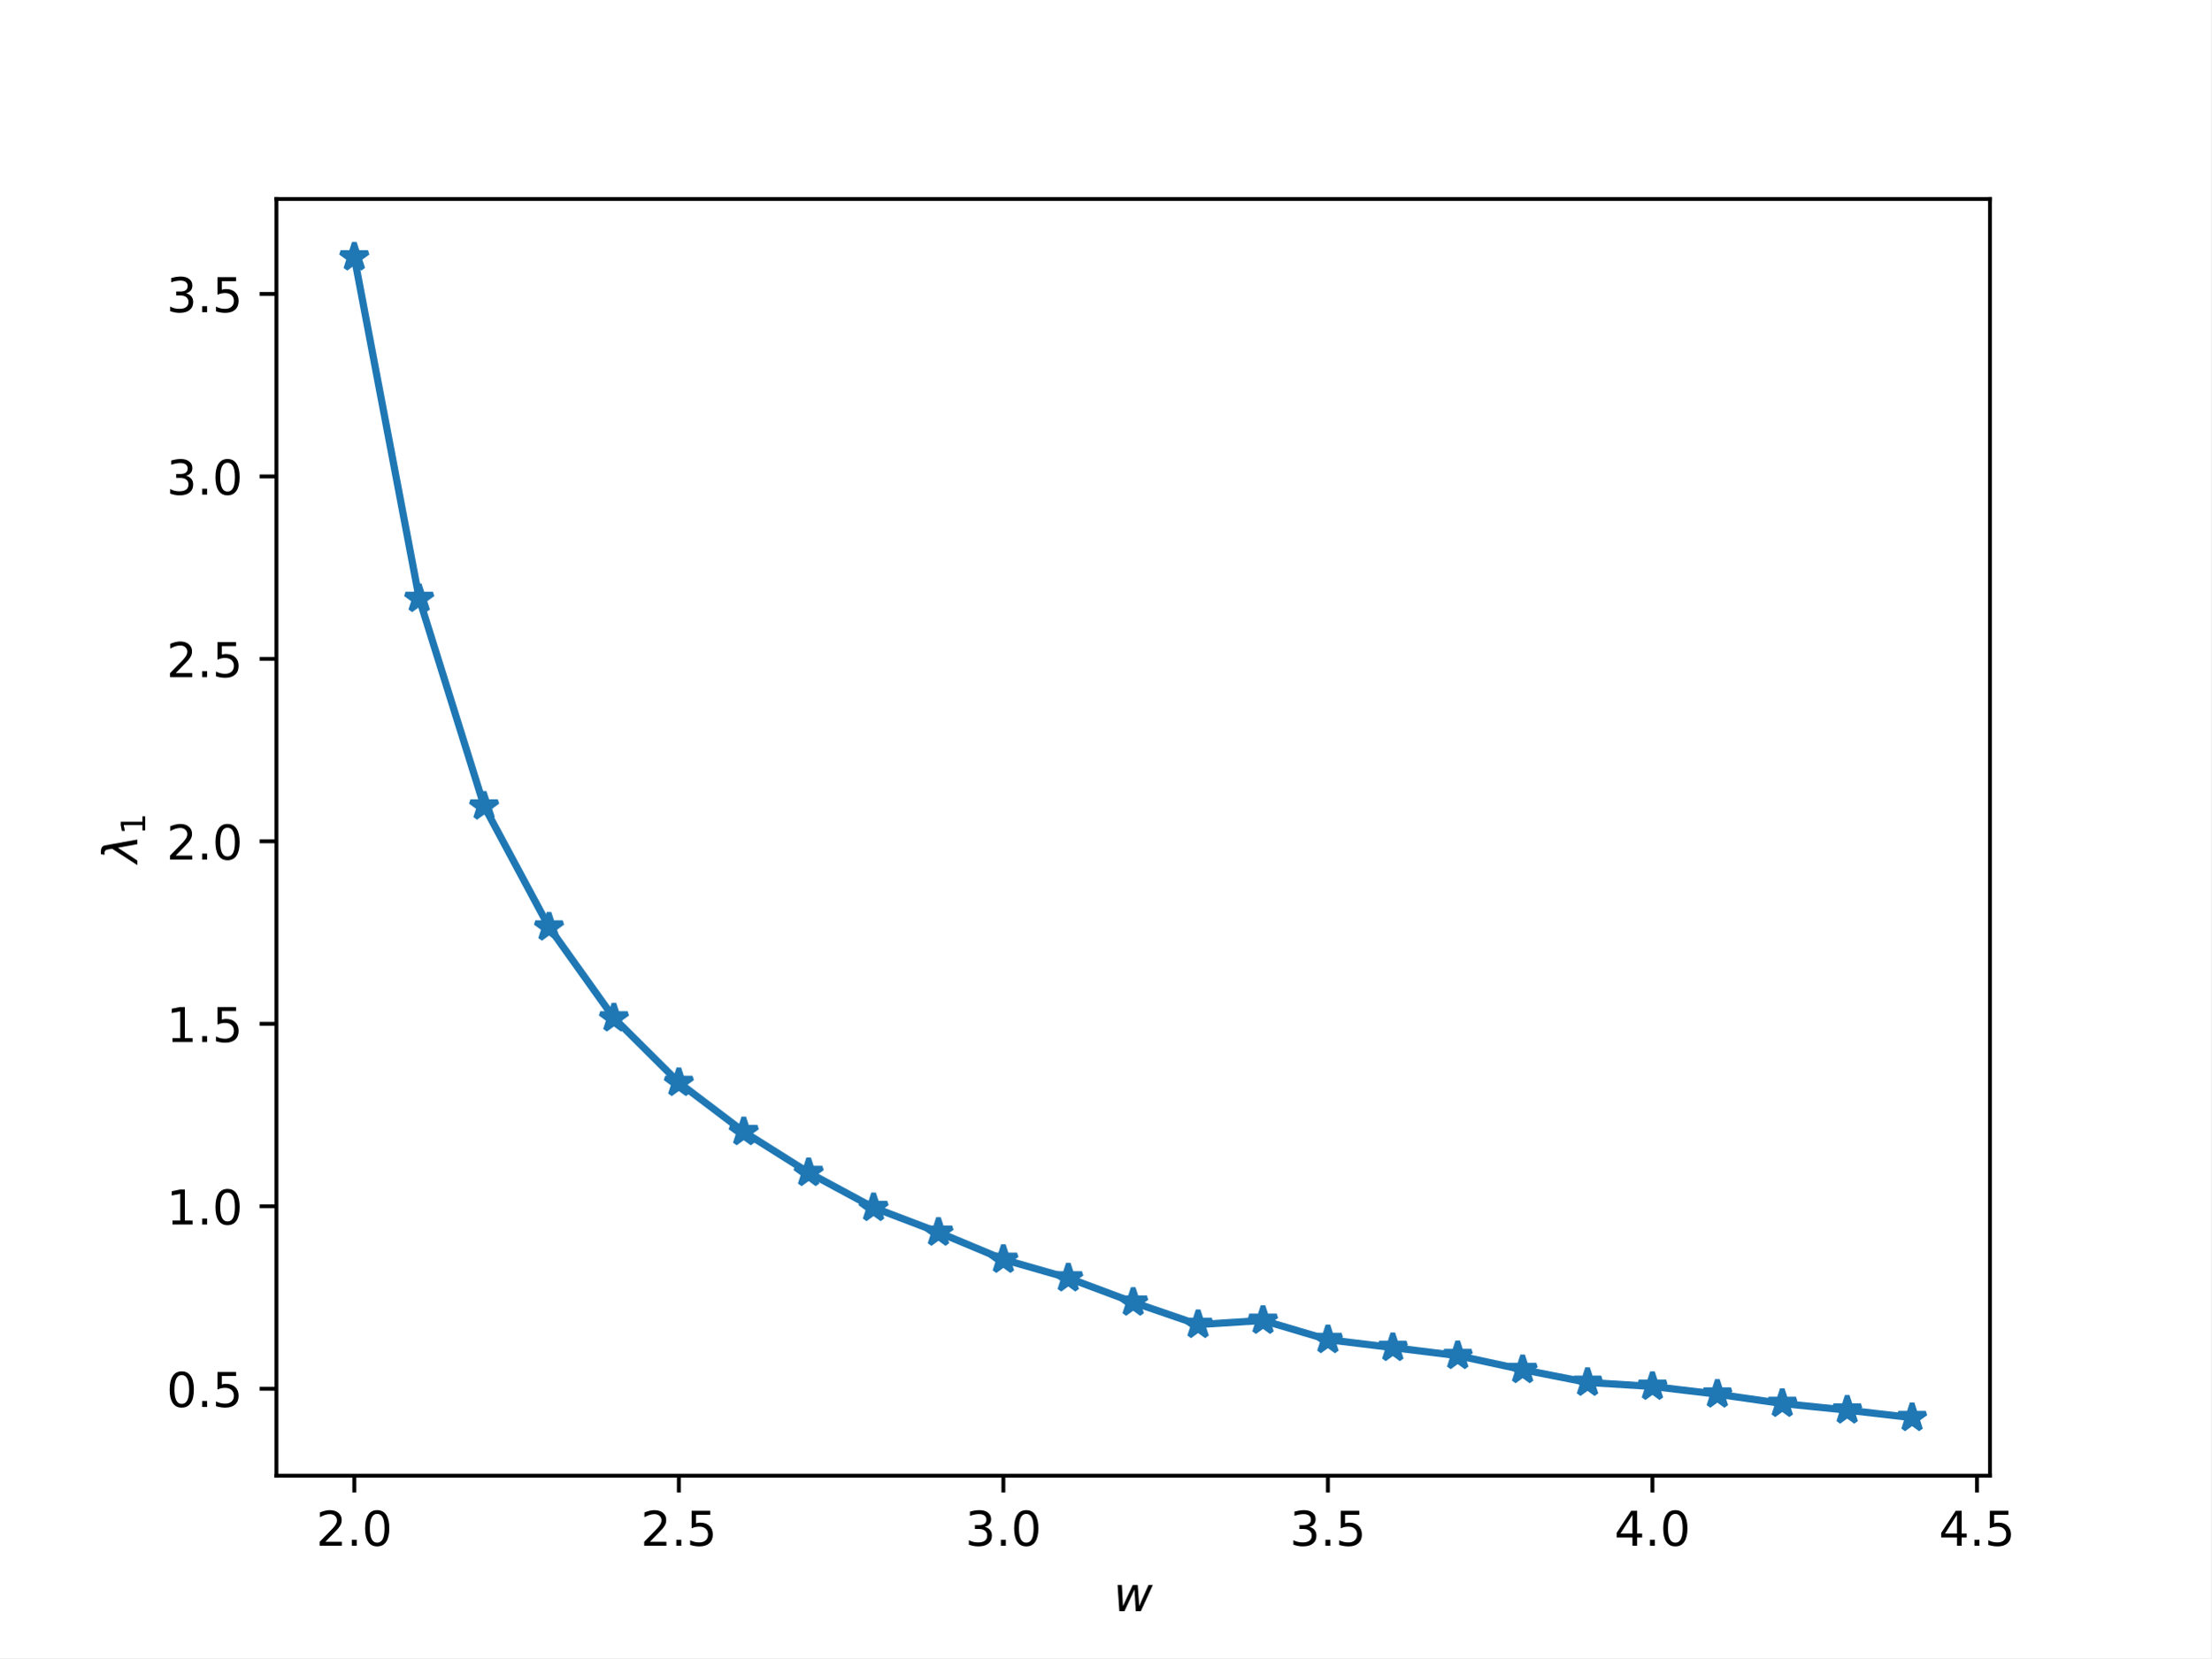
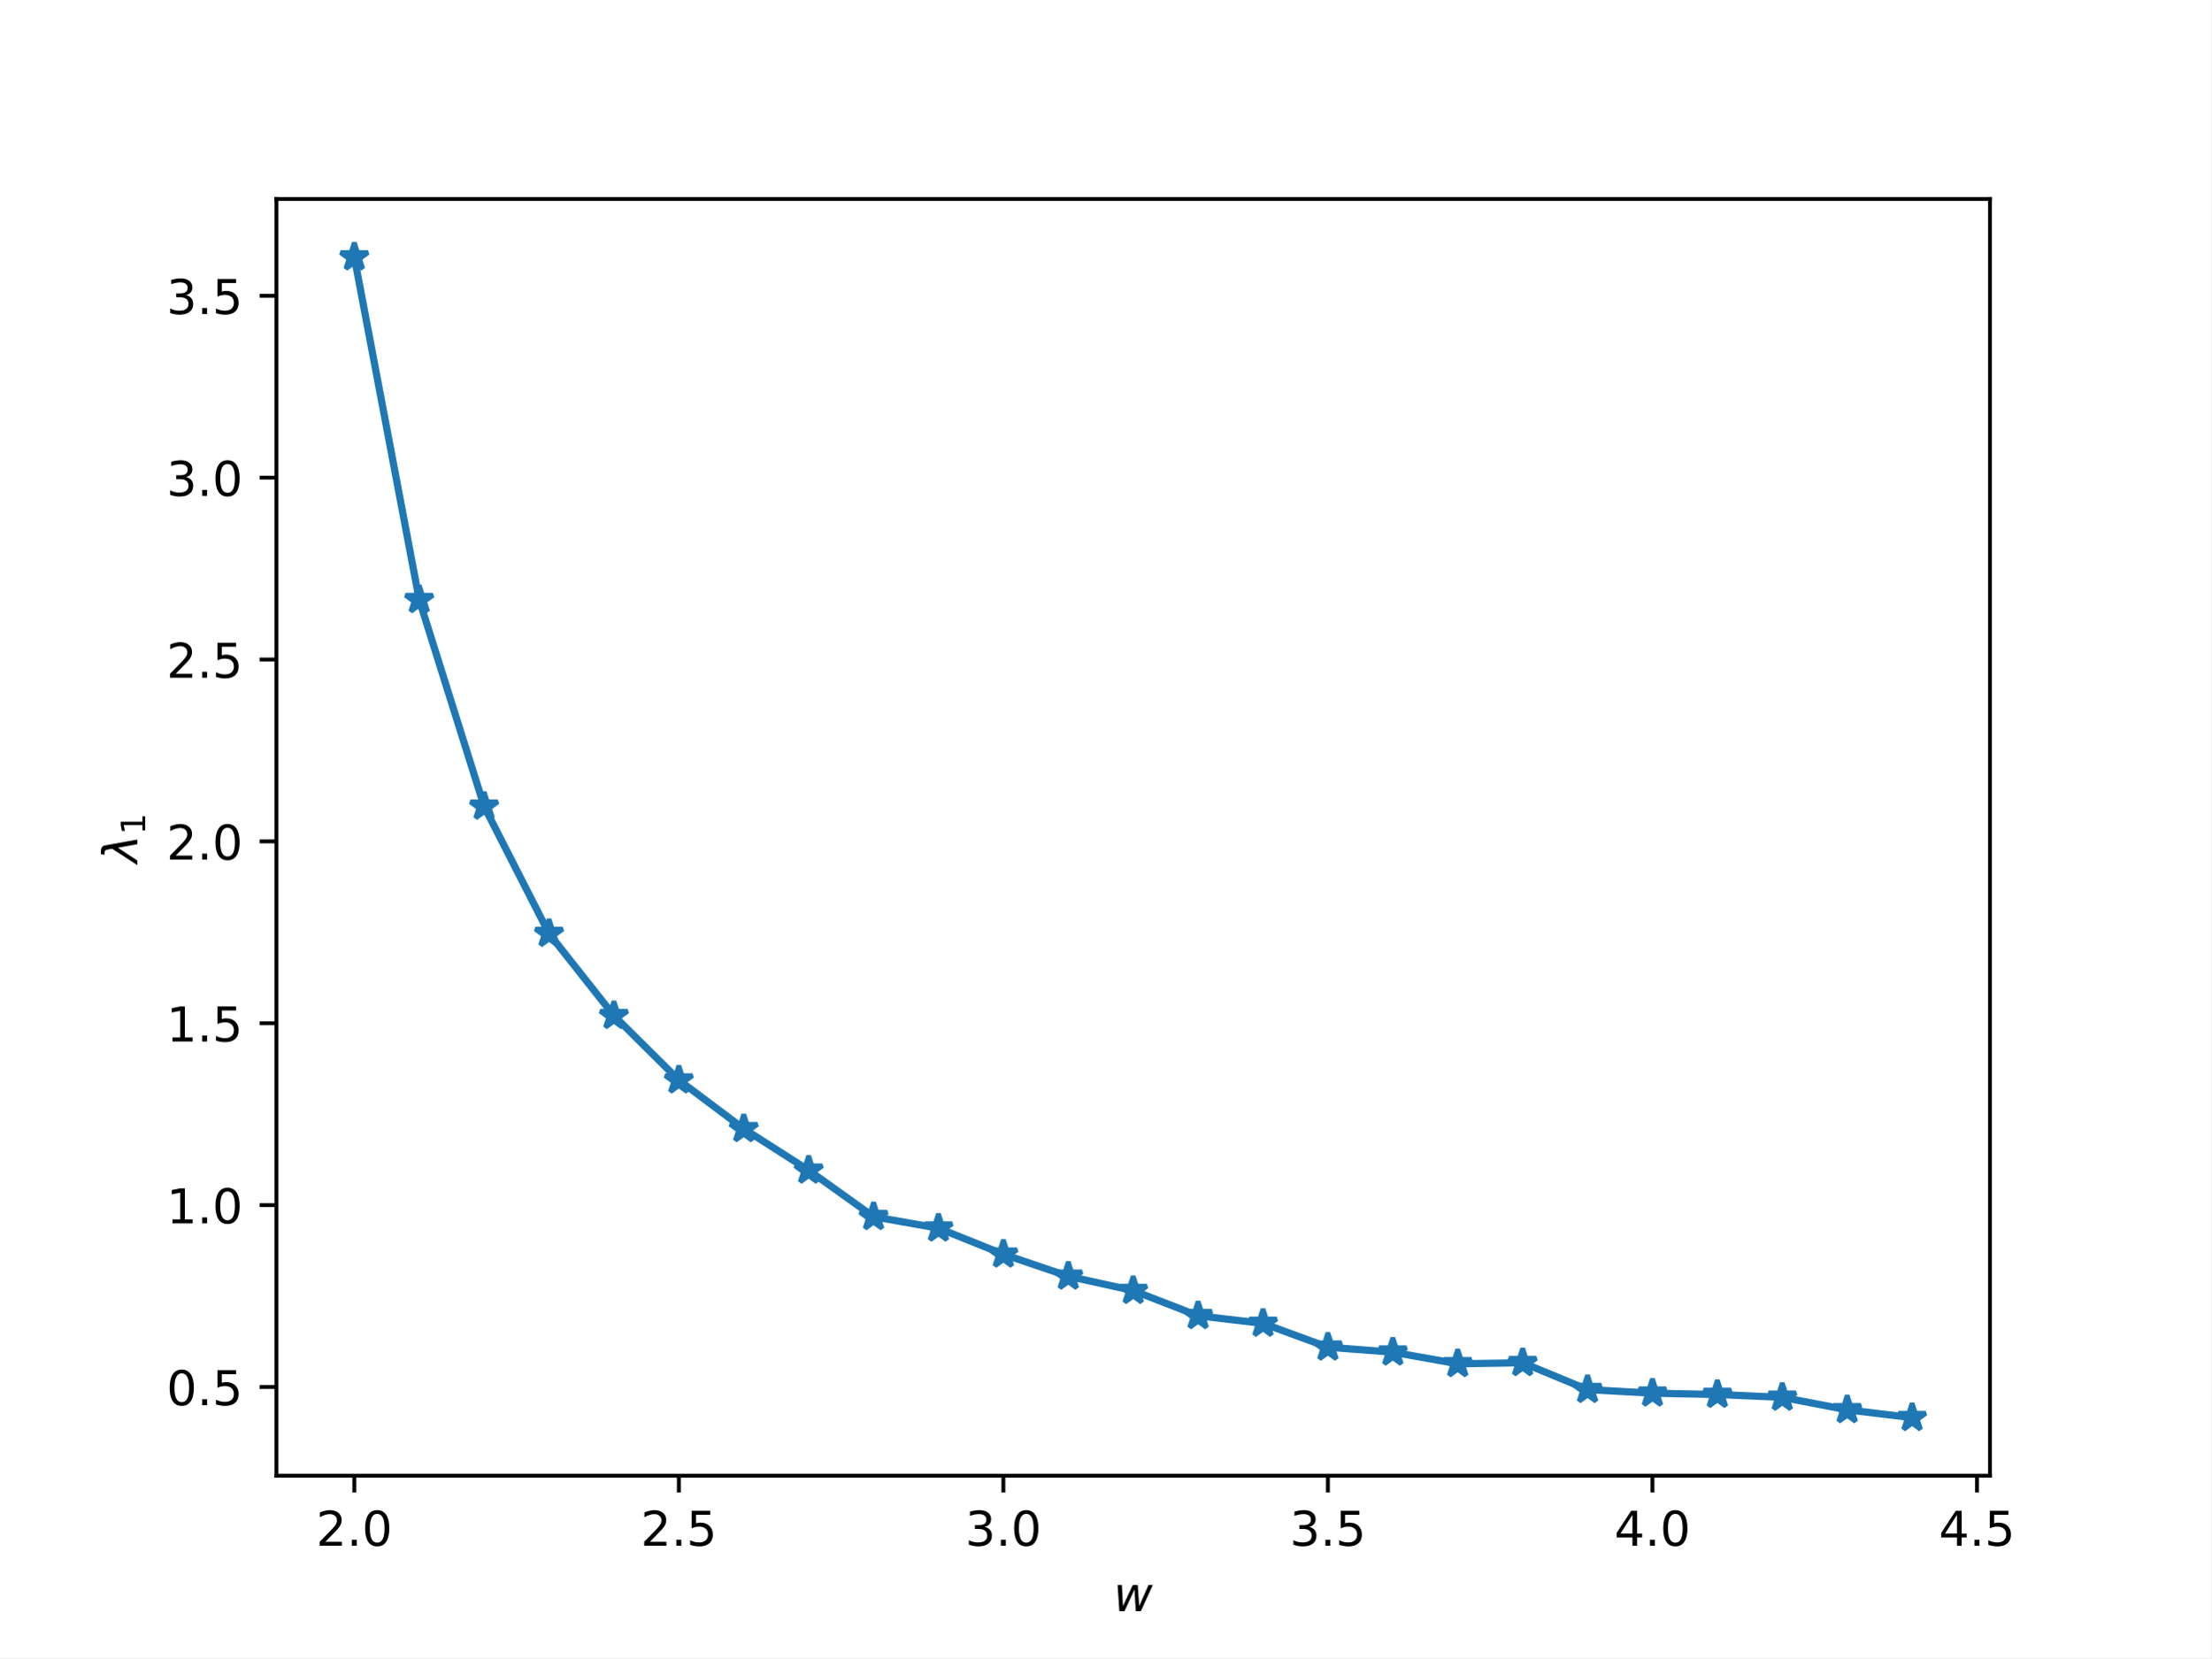
<svg xmlns="http://www.w3.org/2000/svg" xmlns:xlink="http://www.w3.org/1999/xlink" height="345.6pt" version="1.1" viewBox="0 0 460.8 345.6" width="460.8pt">
  <defs>
    <style type="text/css">
*{stroke-linecap:butt;stroke-linejoin:round;}
  </style>
  </defs>
  <g id="figure_1">
    <g id="patch_1">
      <path d="M 0 345.6  L 460.8 345.6  L 460.8 0  L 0 0  z " style="fill:#ffffff;" />
    </g>
    <g id="axes_1">
      <g id="patch_2">
        <path d="M 57.6 307.584  L 414.72 307.584  L 414.72 41.472  L 57.6 41.472  z " style="fill:#ffffff;" />
      </g>
      <g id="matplotlib.axis_1">
        <g id="xtick_1">
          <g id="line2d_1">
            <defs>
-               <path d="M 0 0  L 0 3.5  " id="mbfb437be25" style="stroke:#000000;stroke-width:0.8;" />
-             </defs>
-             <g>
-               <use style="stroke:#000000;stroke-width:0.8;" x="73.833" xlink:href="#mbfb437be25" y="307.584" />
+               <path d="M 0 0  L 0 3.5  " id="mdd58c949ea" style="stroke:#000000;stroke-width:0.8;" />
+             </defs>
+             <g>
+               <use style="stroke:#000000;stroke-width:0.8;" x="73.833" xlink:href="#mdd58c949ea" y="307.584" />
            </g>
          </g>
          <g id="text_1">
            <defs>
              <path d="M 19.188 8.297  L 53.609 8.297  L 53.609 0  L 7.328 0  L 7.328 8.297  Q 12.938 14.109 22.625 23.891  Q 32.328 33.688 34.812 36.531  Q 39.547 41.844 41.422 45.531  Q 43.312 49.219 43.312 52.781  Q 43.312 58.594 39.234 62.25  Q 35.156 65.922 28.609 65.922  Q 23.969 65.922 18.812 64.312  Q 13.672 62.703 7.812 59.422  L 7.812 69.391  Q 13.766 71.781 18.938 73  Q 24.125 74.219 28.422 74.219  Q 39.75 74.219 46.484 68.547  Q 53.219 62.891 53.219 53.422  Q 53.219 48.922 51.531 44.891  Q 49.859 40.875 45.406 35.406  Q 44.188 33.984 37.641 27.219  Q 31.109 20.453 19.188 8.297  z " id="DejaVuSans-32" />
              <path d="M 10.688 12.406  L 21 12.406  L 21 0  L 10.688 0  z " id="DejaVuSans-2e" />
              <path d="M 31.781 66.406  Q 24.172 66.406 20.328 58.906  Q 16.5 51.422 16.5 36.375  Q 16.5 21.391 20.328 13.891  Q 24.172 6.391 31.781 6.391  Q 39.453 6.391 43.281 13.891  Q 47.125 21.391 47.125 36.375  Q 47.125 51.422 43.281 58.906  Q 39.453 66.406 31.781 66.406  z M 31.781 74.219  Q 44.047 74.219 50.516 64.516  Q 56.984 54.828 56.984 36.375  Q 56.984 17.969 50.516 8.266  Q 44.047 -1.422 31.781 -1.422  Q 19.531 -1.422 13.062 8.266  Q 6.594 17.969 6.594 36.375  Q 6.594 54.828 13.062 64.516  Q 19.531 74.219 31.781 74.219  z " id="DejaVuSans-30" />
            </defs>
            <g transform="translate(65.88116 322.1824)scale(0.1 -0.1)">
              <use xlink:href="#DejaVuSans-32" />
              <use x="63.623" xlink:href="#DejaVuSans-2e" />
              <use x="95.41" xlink:href="#DejaVuSans-30" />
            </g>
          </g>
        </g>
        <g id="xtick_2">
          <g id="line2d_2">
            <g>
-               <use style="stroke:#000000;stroke-width:0.8;" x="141.469" xlink:href="#mbfb437be25" y="307.584" />
+               <use style="stroke:#000000;stroke-width:0.8;" x="141.469" xlink:href="#mdd58c949ea" y="307.584" />
            </g>
          </g>
          <g id="text_2">
            <defs>
              <path d="M 10.797 72.906  L 49.516 72.906  L 49.516 64.594  L 19.828 64.594  L 19.828 46.734  Q 21.969 47.469 24.109 47.828  Q 26.266 48.188 28.422 48.188  Q 40.625 48.188 47.75 41.5  Q 54.891 34.812 54.891 23.391  Q 54.891 11.625 47.562 5.094  Q 40.234 -1.422 26.906 -1.422  Q 22.312 -1.422 17.547 -0.641  Q 12.797 0.141 7.719 1.703  L 7.719 11.625  Q 12.109 9.234 16.797 8.062  Q 21.484 6.891 26.703 6.891  Q 35.156 6.891 40.078 11.328  Q 45.016 15.766 45.016 23.391  Q 45.016 31 40.078 35.438  Q 35.156 39.891 26.703 39.891  Q 22.75 39.891 18.812 39.016  Q 14.891 38.141 10.797 36.281  z " id="DejaVuSans-35" />
            </defs>
            <g transform="translate(133.5175 322.1824)scale(0.1 -0.1)">
              <use xlink:href="#DejaVuSans-32" />
              <use x="63.623" xlink:href="#DejaVuSans-2e" />
              <use x="95.41" xlink:href="#DejaVuSans-35" />
            </g>
          </g>
        </g>
        <g id="xtick_3">
          <g id="line2d_3">
            <g>
-               <use style="stroke:#000000;stroke-width:0.8;" x="209.105" xlink:href="#mbfb437be25" y="307.584" />
+               <use style="stroke:#000000;stroke-width:0.8;" x="209.105" xlink:href="#mdd58c949ea" y="307.584" />
            </g>
          </g>
          <g id="text_3">
            <defs>
              <path d="M 40.578 39.312  Q 47.656 37.797 51.625 33  Q 55.609 28.219 55.609 21.188  Q 55.609 10.406 48.188 4.484  Q 40.766 -1.422 27.094 -1.422  Q 22.516 -1.422 17.656 -0.516  Q 12.797 0.391 7.625 2.203  L 7.625 11.719  Q 11.719 9.328 16.594 8.109  Q 21.484 6.891 26.812 6.891  Q 36.078 6.891 40.938 10.547  Q 45.797 14.203 45.797 21.188  Q 45.797 27.641 41.281 31.266  Q 36.766 34.906 28.719 34.906  L 20.219 34.906  L 20.219 43.016  L 29.109 43.016  Q 36.375 43.016 40.234 45.922  Q 44.094 48.828 44.094 54.297  Q 44.094 59.906 40.109 62.906  Q 36.141 65.922 28.719 65.922  Q 24.656 65.922 20.016 65.031  Q 15.375 64.156 9.812 62.312  L 9.812 71.094  Q 15.438 72.656 20.344 73.438  Q 25.25 74.219 29.594 74.219  Q 40.828 74.219 47.359 69.109  Q 53.906 64.016 53.906 55.328  Q 53.906 49.266 50.438 45.094  Q 46.969 40.922 40.578 39.312  z " id="DejaVuSans-33" />
            </defs>
            <g transform="translate(201.1539 322.1824)scale(0.1 -0.1)">
              <use xlink:href="#DejaVuSans-33" />
              <use x="63.623" xlink:href="#DejaVuSans-2e" />
              <use x="95.41" xlink:href="#DejaVuSans-30" />
            </g>
          </g>
        </g>
        <g id="xtick_4">
          <g id="line2d_4">
            <g>
-               <use style="stroke:#000000;stroke-width:0.8;" x="276.742" xlink:href="#mbfb437be25" y="307.584" />
+               <use style="stroke:#000000;stroke-width:0.8;" x="276.742" xlink:href="#mdd58c949ea" y="307.584" />
            </g>
          </g>
          <g id="text_4">
            <g transform="translate(268.7903 322.1824)scale(0.1 -0.1)">
              <use xlink:href="#DejaVuSans-33" />
              <use x="63.623" xlink:href="#DejaVuSans-2e" />
              <use x="95.41" xlink:href="#DejaVuSans-35" />
            </g>
          </g>
        </g>
        <g id="xtick_5">
          <g id="line2d_5">
            <g>
-               <use style="stroke:#000000;stroke-width:0.8;" x="344.378" xlink:href="#mbfb437be25" y="307.584" />
+               <use style="stroke:#000000;stroke-width:0.8;" x="344.378" xlink:href="#mdd58c949ea" y="307.584" />
            </g>
          </g>
          <g id="text_5">
            <defs>
              <path d="M 37.797 64.312  L 12.891 25.391  L 37.797 25.391  z M 35.203 72.906  L 47.609 72.906  L 47.609 25.391  L 58.016 25.391  L 58.016 17.188  L 47.609 17.188  L 47.609 0  L 37.797 0  L 37.797 17.188  L 4.891 17.188  L 4.891 26.703  z " id="DejaVuSans-34" />
            </defs>
            <g transform="translate(336.4266 322.1824)scale(0.1 -0.1)">
              <use xlink:href="#DejaVuSans-34" />
              <use x="63.623" xlink:href="#DejaVuSans-2e" />
              <use x="95.41" xlink:href="#DejaVuSans-30" />
            </g>
          </g>
        </g>
        <g id="xtick_6">
          <g id="line2d_6">
            <g>
-               <use style="stroke:#000000;stroke-width:0.8;" x="412.015" xlink:href="#mbfb437be25" y="307.584" />
+               <use style="stroke:#000000;stroke-width:0.8;" x="412.015" xlink:href="#mdd58c949ea" y="307.584" />
            </g>
          </g>
          <g id="text_6">
            <g transform="translate(404.063 322.1824)scale(0.1 -0.1)">
              <use xlink:href="#DejaVuSans-34" />
              <use x="63.623" xlink:href="#DejaVuSans-2e" />
              <use x="95.41" xlink:href="#DejaVuSans-35" />
            </g>
          </g>
        </g>
        <g id="text_7">
          <defs>
            <path d="M 8.5 54.688  L 17.391 54.688  L 19.672 10.688  L 40.094 54.688  L 50.484 54.688  L 53.516 10.688  L 72.906 54.688  L 81.891 54.688  L 56.891 0  L 46.391 0  L 43.703 45.312  L 22.797 0  L 12.203 0  z " id="DejaVuSans-Oblique-77" />
          </defs>
          <g transform="translate(232.06 335.8606)scale(0.1 -0.1)">
            <use transform="translate(0 0.3125)" xlink:href="#DejaVuSans-Oblique-77" />
          </g>
        </g>
      </g>
      <g id="matplotlib.axis_2">
        <g id="ytick_1">
          <g id="line2d_7">
            <defs>
-               <path d="M 0 0  L -3.5 0  " id="m15b256d392" style="stroke:#000000;stroke-width:0.8;" />
-             </defs>
-             <g>
-               <use style="stroke:#000000;stroke-width:0.8;" x="57.6" xlink:href="#m15b256d392" y="289.46" />
+               <path d="M 0 0  L -3.5 0  " id="mc8eb9d7639" style="stroke:#000000;stroke-width:0.8;" />
+             </defs>
+             <g>
+               <use style="stroke:#000000;stroke-width:0.8;" x="57.6" xlink:href="#mc8eb9d7639" y="289.092" />
            </g>
          </g>
          <g id="text_8">
-             <g transform="translate(34.69687 293.2596)scale(0.1 -0.1)">
+             <g transform="translate(34.69687 292.8915)scale(0.1 -0.1)">
              <use xlink:href="#DejaVuSans-30" />
              <use x="63.623" xlink:href="#DejaVuSans-2e" />
              <use x="95.41" xlink:href="#DejaVuSans-35" />
            </g>
          </g>
        </g>
        <g id="ytick_2">
          <g id="line2d_8">
            <g>
-               <use style="stroke:#000000;stroke-width:0.8;" x="57.6" xlink:href="#m15b256d392" y="251.427" />
+               <use style="stroke:#000000;stroke-width:0.8;" x="57.6" xlink:href="#mc8eb9d7639" y="251.184" />
            </g>
          </g>
          <g id="text_9">
            <defs>
              <path d="M 12.406 8.297  L 28.516 8.297  L 28.516 63.922  L 10.984 60.406  L 10.984 69.391  L 28.422 72.906  L 38.281 72.906  L 38.281 8.297  L 54.391 8.297  L 54.391 0  L 12.406 0  z " id="DejaVuSans-31" />
            </defs>
-             <g transform="translate(34.69687 255.2262)scale(0.1 -0.1)">
+             <g transform="translate(34.69687 254.9834)scale(0.1 -0.1)">
              <use xlink:href="#DejaVuSans-31" />
              <use x="63.623" xlink:href="#DejaVuSans-2e" />
              <use x="95.41" xlink:href="#DejaVuSans-30" />
            </g>
          </g>
        </g>
        <g id="ytick_3">
          <g id="line2d_9">
            <g>
-               <use style="stroke:#000000;stroke-width:0.8;" x="57.6" xlink:href="#m15b256d392" y="213.394" />
+               <use style="stroke:#000000;stroke-width:0.8;" x="57.6" xlink:href="#mc8eb9d7639" y="213.276" />
            </g>
          </g>
          <g id="text_10">
-             <g transform="translate(34.69687 217.1929)scale(0.1 -0.1)">
+             <g transform="translate(34.69687 217.0753)scale(0.1 -0.1)">
              <use xlink:href="#DejaVuSans-31" />
              <use x="63.623" xlink:href="#DejaVuSans-2e" />
              <use x="95.41" xlink:href="#DejaVuSans-35" />
            </g>
          </g>
        </g>
        <g id="ytick_4">
          <g id="line2d_10">
            <g>
-               <use style="stroke:#000000;stroke-width:0.8;" x="57.6" xlink:href="#m15b256d392" y="175.36" />
+               <use style="stroke:#000000;stroke-width:0.8;" x="57.6" xlink:href="#mc8eb9d7639" y="175.368" />
            </g>
          </g>
          <g id="text_11">
-             <g transform="translate(34.69687 179.1595)scale(0.1 -0.1)">
+             <g transform="translate(34.69687 179.1673)scale(0.1 -0.1)">
              <use xlink:href="#DejaVuSans-32" />
              <use x="63.623" xlink:href="#DejaVuSans-2e" />
              <use x="95.41" xlink:href="#DejaVuSans-30" />
            </g>
          </g>
        </g>
        <g id="ytick_5">
          <g id="line2d_11">
            <g>
-               <use style="stroke:#000000;stroke-width:0.8;" x="57.6" xlink:href="#m15b256d392" y="137.327" />
+               <use style="stroke:#000000;stroke-width:0.8;" x="57.6" xlink:href="#mc8eb9d7639" y="137.46" />
            </g>
          </g>
          <g id="text_12">
-             <g transform="translate(34.69687 141.1261)scale(0.1 -0.1)">
+             <g transform="translate(34.69687 141.2592)scale(0.1 -0.1)">
              <use xlink:href="#DejaVuSans-32" />
              <use x="63.623" xlink:href="#DejaVuSans-2e" />
              <use x="95.41" xlink:href="#DejaVuSans-35" />
            </g>
          </g>
        </g>
        <g id="ytick_6">
          <g id="line2d_12">
            <g>
-               <use style="stroke:#000000;stroke-width:0.8;" x="57.6" xlink:href="#m15b256d392" y="99.294" />
+               <use style="stroke:#000000;stroke-width:0.8;" x="57.6" xlink:href="#mc8eb9d7639" y="99.552" />
            </g>
          </g>
          <g id="text_13">
-             <g transform="translate(34.69687 103.0928)scale(0.1 -0.1)">
+             <g transform="translate(34.69687 103.3511)scale(0.1 -0.1)">
              <use xlink:href="#DejaVuSans-33" />
              <use x="63.623" xlink:href="#DejaVuSans-2e" />
              <use x="95.41" xlink:href="#DejaVuSans-30" />
            </g>
          </g>
        </g>
        <g id="ytick_7">
          <g id="line2d_13">
            <g>
-               <use style="stroke:#000000;stroke-width:0.8;" x="57.6" xlink:href="#m15b256d392" y="61.26" />
+               <use style="stroke:#000000;stroke-width:0.8;" x="57.6" xlink:href="#mc8eb9d7639" y="61.644" />
            </g>
          </g>
          <g id="text_14">
-             <g transform="translate(34.69687 65.05943)scale(0.1 -0.1)">
+             <g transform="translate(34.69687 65.44303)scale(0.1 -0.1)">
              <use xlink:href="#DejaVuSans-33" />
              <use x="63.623" xlink:href="#DejaVuSans-2e" />
              <use x="95.41" xlink:href="#DejaVuSans-35" />
            </g>
          </g>
        </g>
        <g id="text_15">
          <defs>
            <path d="M 36.719 67.438  L 48.828 0  L 39.312 0  L 31.844 40.438  L 5.125 0  L -4.391 0  L 29.734 52.438  L 28.031 62.109  Q 26.953 68.266 21.734 68.266  L 17.047 68.266  L 18.5 75.984  L 24.219 75.875  Q 35.203 75.734 36.719 67.438  z " id="DejaVuSans-Oblique-3bb" />
          </defs>
          <g transform="translate(28.61719 179.878)rotate(-90)scale(0.1 -0.1)">
            <use transform="translate(0 0.015625)" xlink:href="#DejaVuSans-Oblique-3bb" />
            <use transform="translate(59.17969 -16.39062)scale(0.7)" xlink:href="#DejaVuSans-31" />
          </g>
        </g>
      </g>
      <g id="line2d_14">
-         <path clip-path="url(#p97f0912f3d)" d="M 73.833 53.568  L 87.36 124.76  L 100.887 168.029  L 114.415 193.243  L 127.942 212.188  L 141.469 225.649  L 154.996 235.892  L 168.524 244.415  L 182.051 251.71  L 195.578 256.854  L 209.105 262.509  L 222.633 266.379  L 236.16 271.437  L 249.687 276.086  L 263.215 275.22  L 276.742 279.236  L 290.269 280.884  L 303.796 282.558  L 317.324 285.488  L 330.851 288.145  L 344.378 288.984  L 357.905 290.594  L 371.433 292.54  L 384.96 293.918  L 398.487 295.488  " style="fill:none;stroke:#1f77b4;stroke-linecap:square;stroke-width:1.5;" />
+         <path clip-path="url(#pbeab01cf32)" d="M 73.833 53.568  L 87.36 124.999  L 100.887 168.07  L 114.415 194.583  L 127.942 211.693  L 141.469 225.125  L 154.996 235.27  L 168.524 243.918  L 182.051 253.604  L 195.578 255.999  L 209.105 261.426  L 222.633 266.019  L 236.16 269.002  L 249.687 274.248  L 263.215 275.842  L 276.742 280.807  L 290.269 281.839  L 303.796 284.256  L 317.324 284.044  L 330.851 289.637  L 344.378 290.387  L 357.905 290.659  L 371.433 291.257  L 384.96 293.853  L 398.487 295.488  " style="fill:none;stroke:#1f77b4;stroke-linecap:square;stroke-width:1.5;" />
        <defs>
-           <path d="M 0 -3  L -0.674 -0.927  L -2.853 -0.927  L -1.09 0.354  L -1.763 2.427  L -0 1.146  L 1.763 2.427  L 1.09 0.354  L 2.853 -0.927  L 0.674 -0.927  z " id="mebe24dffb0" style="stroke:#1f77b4;stroke-linejoin:bevel;" />
+           <path d="M 0 -3  L -0.674 -0.927  L -2.853 -0.927  L -1.09 0.354  L -1.763 2.427  L -0 1.146  L 1.763 2.427  L 1.09 0.354  L 2.853 -0.927  L 0.674 -0.927  z " id="m32dc61aaad" style="stroke:#1f77b4;stroke-linejoin:bevel;" />
        </defs>
-         <g clip-path="url(#p97f0912f3d)">
-           <use style="fill:#1f77b4;stroke:#1f77b4;stroke-linejoin:bevel;" x="73.833" xlink:href="#mebe24dffb0" y="53.568" />
-           <use style="fill:#1f77b4;stroke:#1f77b4;stroke-linejoin:bevel;" x="87.36" xlink:href="#mebe24dffb0" y="124.76" />
-           <use style="fill:#1f77b4;stroke:#1f77b4;stroke-linejoin:bevel;" x="100.887" xlink:href="#mebe24dffb0" y="168.029" />
-           <use style="fill:#1f77b4;stroke:#1f77b4;stroke-linejoin:bevel;" x="114.415" xlink:href="#mebe24dffb0" y="193.243" />
-           <use style="fill:#1f77b4;stroke:#1f77b4;stroke-linejoin:bevel;" x="127.942" xlink:href="#mebe24dffb0" y="212.188" />
-           <use style="fill:#1f77b4;stroke:#1f77b4;stroke-linejoin:bevel;" x="141.469" xlink:href="#mebe24dffb0" y="225.649" />
-           <use style="fill:#1f77b4;stroke:#1f77b4;stroke-linejoin:bevel;" x="154.996" xlink:href="#mebe24dffb0" y="235.892" />
-           <use style="fill:#1f77b4;stroke:#1f77b4;stroke-linejoin:bevel;" x="168.524" xlink:href="#mebe24dffb0" y="244.415" />
-           <use style="fill:#1f77b4;stroke:#1f77b4;stroke-linejoin:bevel;" x="182.051" xlink:href="#mebe24dffb0" y="251.71" />
-           <use style="fill:#1f77b4;stroke:#1f77b4;stroke-linejoin:bevel;" x="195.578" xlink:href="#mebe24dffb0" y="256.854" />
-           <use style="fill:#1f77b4;stroke:#1f77b4;stroke-linejoin:bevel;" x="209.105" xlink:href="#mebe24dffb0" y="262.509" />
-           <use style="fill:#1f77b4;stroke:#1f77b4;stroke-linejoin:bevel;" x="222.633" xlink:href="#mebe24dffb0" y="266.379" />
-           <use style="fill:#1f77b4;stroke:#1f77b4;stroke-linejoin:bevel;" x="236.16" xlink:href="#mebe24dffb0" y="271.437" />
-           <use style="fill:#1f77b4;stroke:#1f77b4;stroke-linejoin:bevel;" x="249.687" xlink:href="#mebe24dffb0" y="276.086" />
-           <use style="fill:#1f77b4;stroke:#1f77b4;stroke-linejoin:bevel;" x="263.215" xlink:href="#mebe24dffb0" y="275.22" />
-           <use style="fill:#1f77b4;stroke:#1f77b4;stroke-linejoin:bevel;" x="276.742" xlink:href="#mebe24dffb0" y="279.236" />
-           <use style="fill:#1f77b4;stroke:#1f77b4;stroke-linejoin:bevel;" x="290.269" xlink:href="#mebe24dffb0" y="280.884" />
-           <use style="fill:#1f77b4;stroke:#1f77b4;stroke-linejoin:bevel;" x="303.796" xlink:href="#mebe24dffb0" y="282.558" />
-           <use style="fill:#1f77b4;stroke:#1f77b4;stroke-linejoin:bevel;" x="317.324" xlink:href="#mebe24dffb0" y="285.488" />
-           <use style="fill:#1f77b4;stroke:#1f77b4;stroke-linejoin:bevel;" x="330.851" xlink:href="#mebe24dffb0" y="288.145" />
-           <use style="fill:#1f77b4;stroke:#1f77b4;stroke-linejoin:bevel;" x="344.378" xlink:href="#mebe24dffb0" y="288.984" />
-           <use style="fill:#1f77b4;stroke:#1f77b4;stroke-linejoin:bevel;" x="357.905" xlink:href="#mebe24dffb0" y="290.594" />
-           <use style="fill:#1f77b4;stroke:#1f77b4;stroke-linejoin:bevel;" x="371.433" xlink:href="#mebe24dffb0" y="292.54" />
-           <use style="fill:#1f77b4;stroke:#1f77b4;stroke-linejoin:bevel;" x="384.96" xlink:href="#mebe24dffb0" y="293.918" />
-           <use style="fill:#1f77b4;stroke:#1f77b4;stroke-linejoin:bevel;" x="398.487" xlink:href="#mebe24dffb0" y="295.488" />
+         <g clip-path="url(#pbeab01cf32)">
+           <use style="fill:#1f77b4;stroke:#1f77b4;stroke-linejoin:bevel;" x="73.833" xlink:href="#m32dc61aaad" y="53.568" />
+           <use style="fill:#1f77b4;stroke:#1f77b4;stroke-linejoin:bevel;" x="87.36" xlink:href="#m32dc61aaad" y="124.999" />
+           <use style="fill:#1f77b4;stroke:#1f77b4;stroke-linejoin:bevel;" x="100.887" xlink:href="#m32dc61aaad" y="168.07" />
+           <use style="fill:#1f77b4;stroke:#1f77b4;stroke-linejoin:bevel;" x="114.415" xlink:href="#m32dc61aaad" y="194.583" />
+           <use style="fill:#1f77b4;stroke:#1f77b4;stroke-linejoin:bevel;" x="127.942" xlink:href="#m32dc61aaad" y="211.693" />
+           <use style="fill:#1f77b4;stroke:#1f77b4;stroke-linejoin:bevel;" x="141.469" xlink:href="#m32dc61aaad" y="225.125" />
+           <use style="fill:#1f77b4;stroke:#1f77b4;stroke-linejoin:bevel;" x="154.996" xlink:href="#m32dc61aaad" y="235.27" />
+           <use style="fill:#1f77b4;stroke:#1f77b4;stroke-linejoin:bevel;" x="168.524" xlink:href="#m32dc61aaad" y="243.918" />
+           <use style="fill:#1f77b4;stroke:#1f77b4;stroke-linejoin:bevel;" x="182.051" xlink:href="#m32dc61aaad" y="253.604" />
+           <use style="fill:#1f77b4;stroke:#1f77b4;stroke-linejoin:bevel;" x="195.578" xlink:href="#m32dc61aaad" y="255.999" />
+           <use style="fill:#1f77b4;stroke:#1f77b4;stroke-linejoin:bevel;" x="209.105" xlink:href="#m32dc61aaad" y="261.426" />
+           <use style="fill:#1f77b4;stroke:#1f77b4;stroke-linejoin:bevel;" x="222.633" xlink:href="#m32dc61aaad" y="266.019" />
+           <use style="fill:#1f77b4;stroke:#1f77b4;stroke-linejoin:bevel;" x="236.16" xlink:href="#m32dc61aaad" y="269.002" />
+           <use style="fill:#1f77b4;stroke:#1f77b4;stroke-linejoin:bevel;" x="249.687" xlink:href="#m32dc61aaad" y="274.248" />
+           <use style="fill:#1f77b4;stroke:#1f77b4;stroke-linejoin:bevel;" x="263.215" xlink:href="#m32dc61aaad" y="275.842" />
+           <use style="fill:#1f77b4;stroke:#1f77b4;stroke-linejoin:bevel;" x="276.742" xlink:href="#m32dc61aaad" y="280.807" />
+           <use style="fill:#1f77b4;stroke:#1f77b4;stroke-linejoin:bevel;" x="290.269" xlink:href="#m32dc61aaad" y="281.839" />
+           <use style="fill:#1f77b4;stroke:#1f77b4;stroke-linejoin:bevel;" x="303.796" xlink:href="#m32dc61aaad" y="284.256" />
+           <use style="fill:#1f77b4;stroke:#1f77b4;stroke-linejoin:bevel;" x="317.324" xlink:href="#m32dc61aaad" y="284.044" />
+           <use style="fill:#1f77b4;stroke:#1f77b4;stroke-linejoin:bevel;" x="330.851" xlink:href="#m32dc61aaad" y="289.637" />
+           <use style="fill:#1f77b4;stroke:#1f77b4;stroke-linejoin:bevel;" x="344.378" xlink:href="#m32dc61aaad" y="290.387" />
+           <use style="fill:#1f77b4;stroke:#1f77b4;stroke-linejoin:bevel;" x="357.905" xlink:href="#m32dc61aaad" y="290.659" />
+           <use style="fill:#1f77b4;stroke:#1f77b4;stroke-linejoin:bevel;" x="371.433" xlink:href="#m32dc61aaad" y="291.257" />
+           <use style="fill:#1f77b4;stroke:#1f77b4;stroke-linejoin:bevel;" x="384.96" xlink:href="#m32dc61aaad" y="293.853" />
+           <use style="fill:#1f77b4;stroke:#1f77b4;stroke-linejoin:bevel;" x="398.487" xlink:href="#m32dc61aaad" y="295.488" />
        </g>
      </g>
      <g id="patch_3">
        <path d="M 57.6 307.584  L 57.6 41.472  " style="fill:none;stroke:#000000;stroke-linecap:square;stroke-linejoin:miter;stroke-width:0.8;" />
      </g>
      <g id="patch_4">
        <path d="M 414.72 307.584  L 414.72 41.472  " style="fill:none;stroke:#000000;stroke-linecap:square;stroke-linejoin:miter;stroke-width:0.8;" />
      </g>
      <g id="patch_5">
        <path d="M 57.6 307.584  L 414.72 307.584  " style="fill:none;stroke:#000000;stroke-linecap:square;stroke-linejoin:miter;stroke-width:0.8;" />
      </g>
      <g id="patch_6">
        <path d="M 57.6 41.472  L 414.72 41.472  " style="fill:none;stroke:#000000;stroke-linecap:square;stroke-linejoin:miter;stroke-width:0.8;" />
      </g>
    </g>
  </g>
  <defs>
-     <clipPath id="p97f0912f3d">
+     <clipPath id="pbeab01cf32">
      <rect height="266.112" width="357.12" x="57.6" y="41.472" />
    </clipPath>
  </defs>
</svg>
